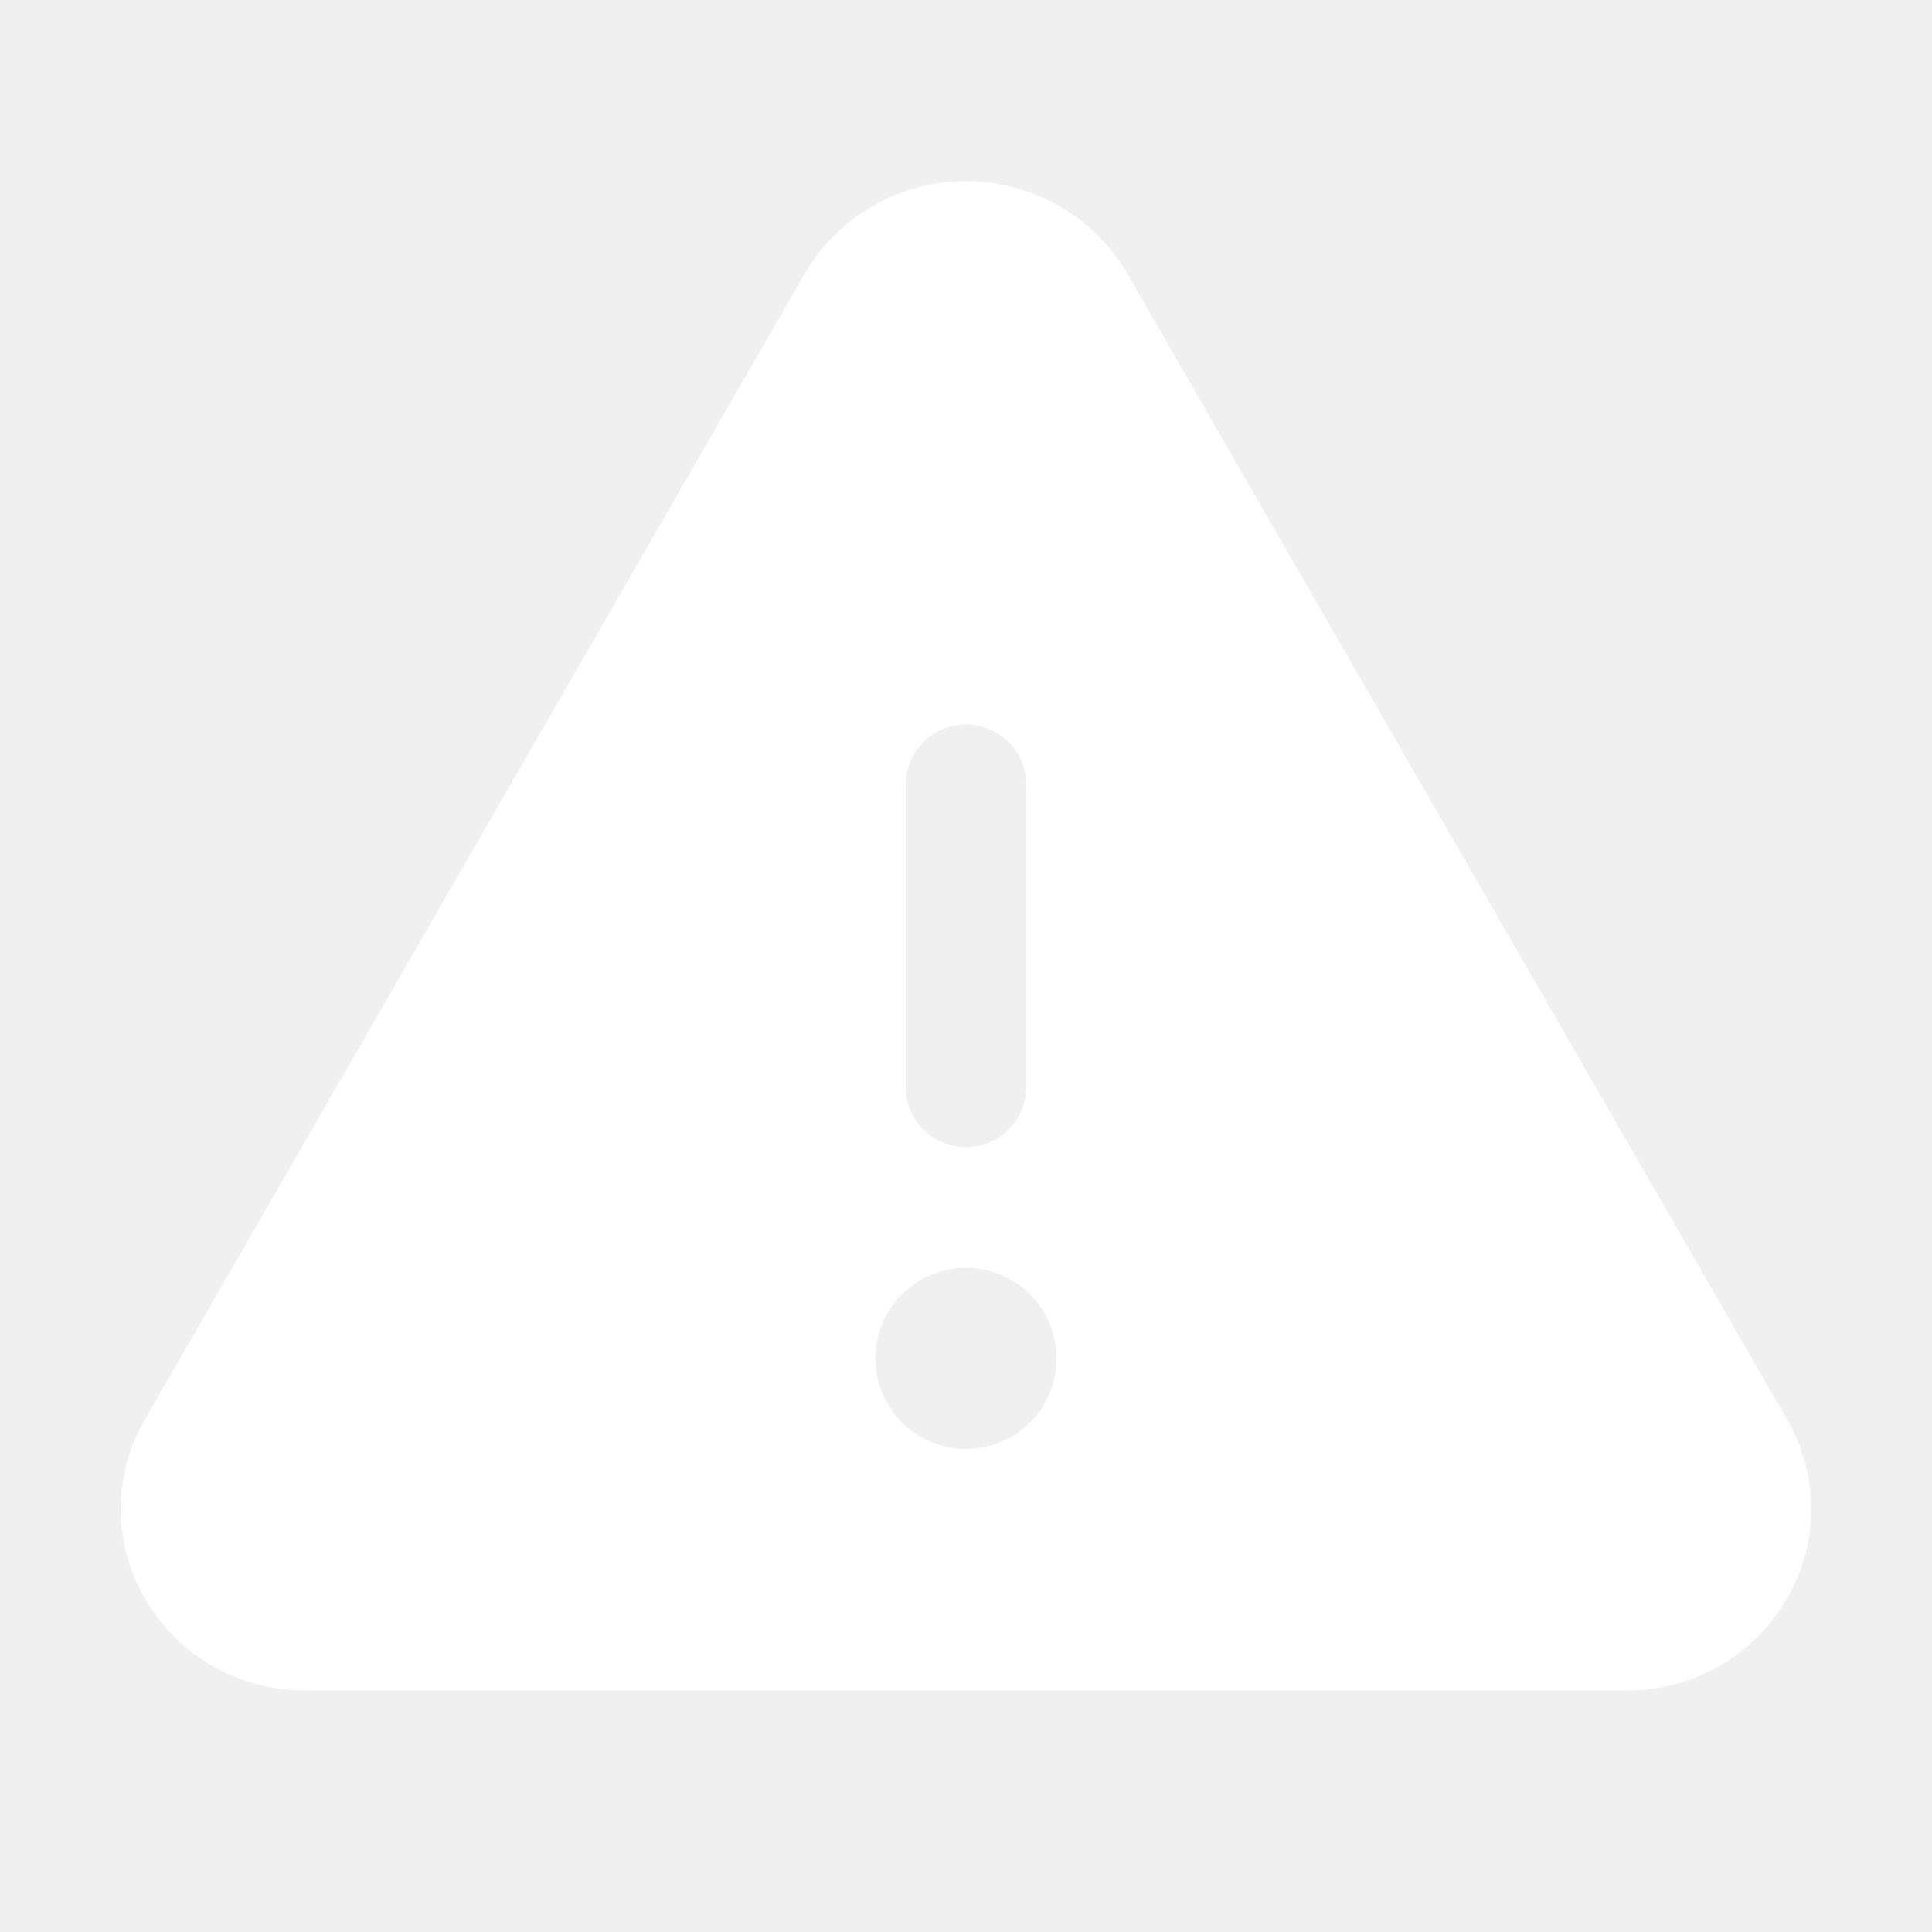
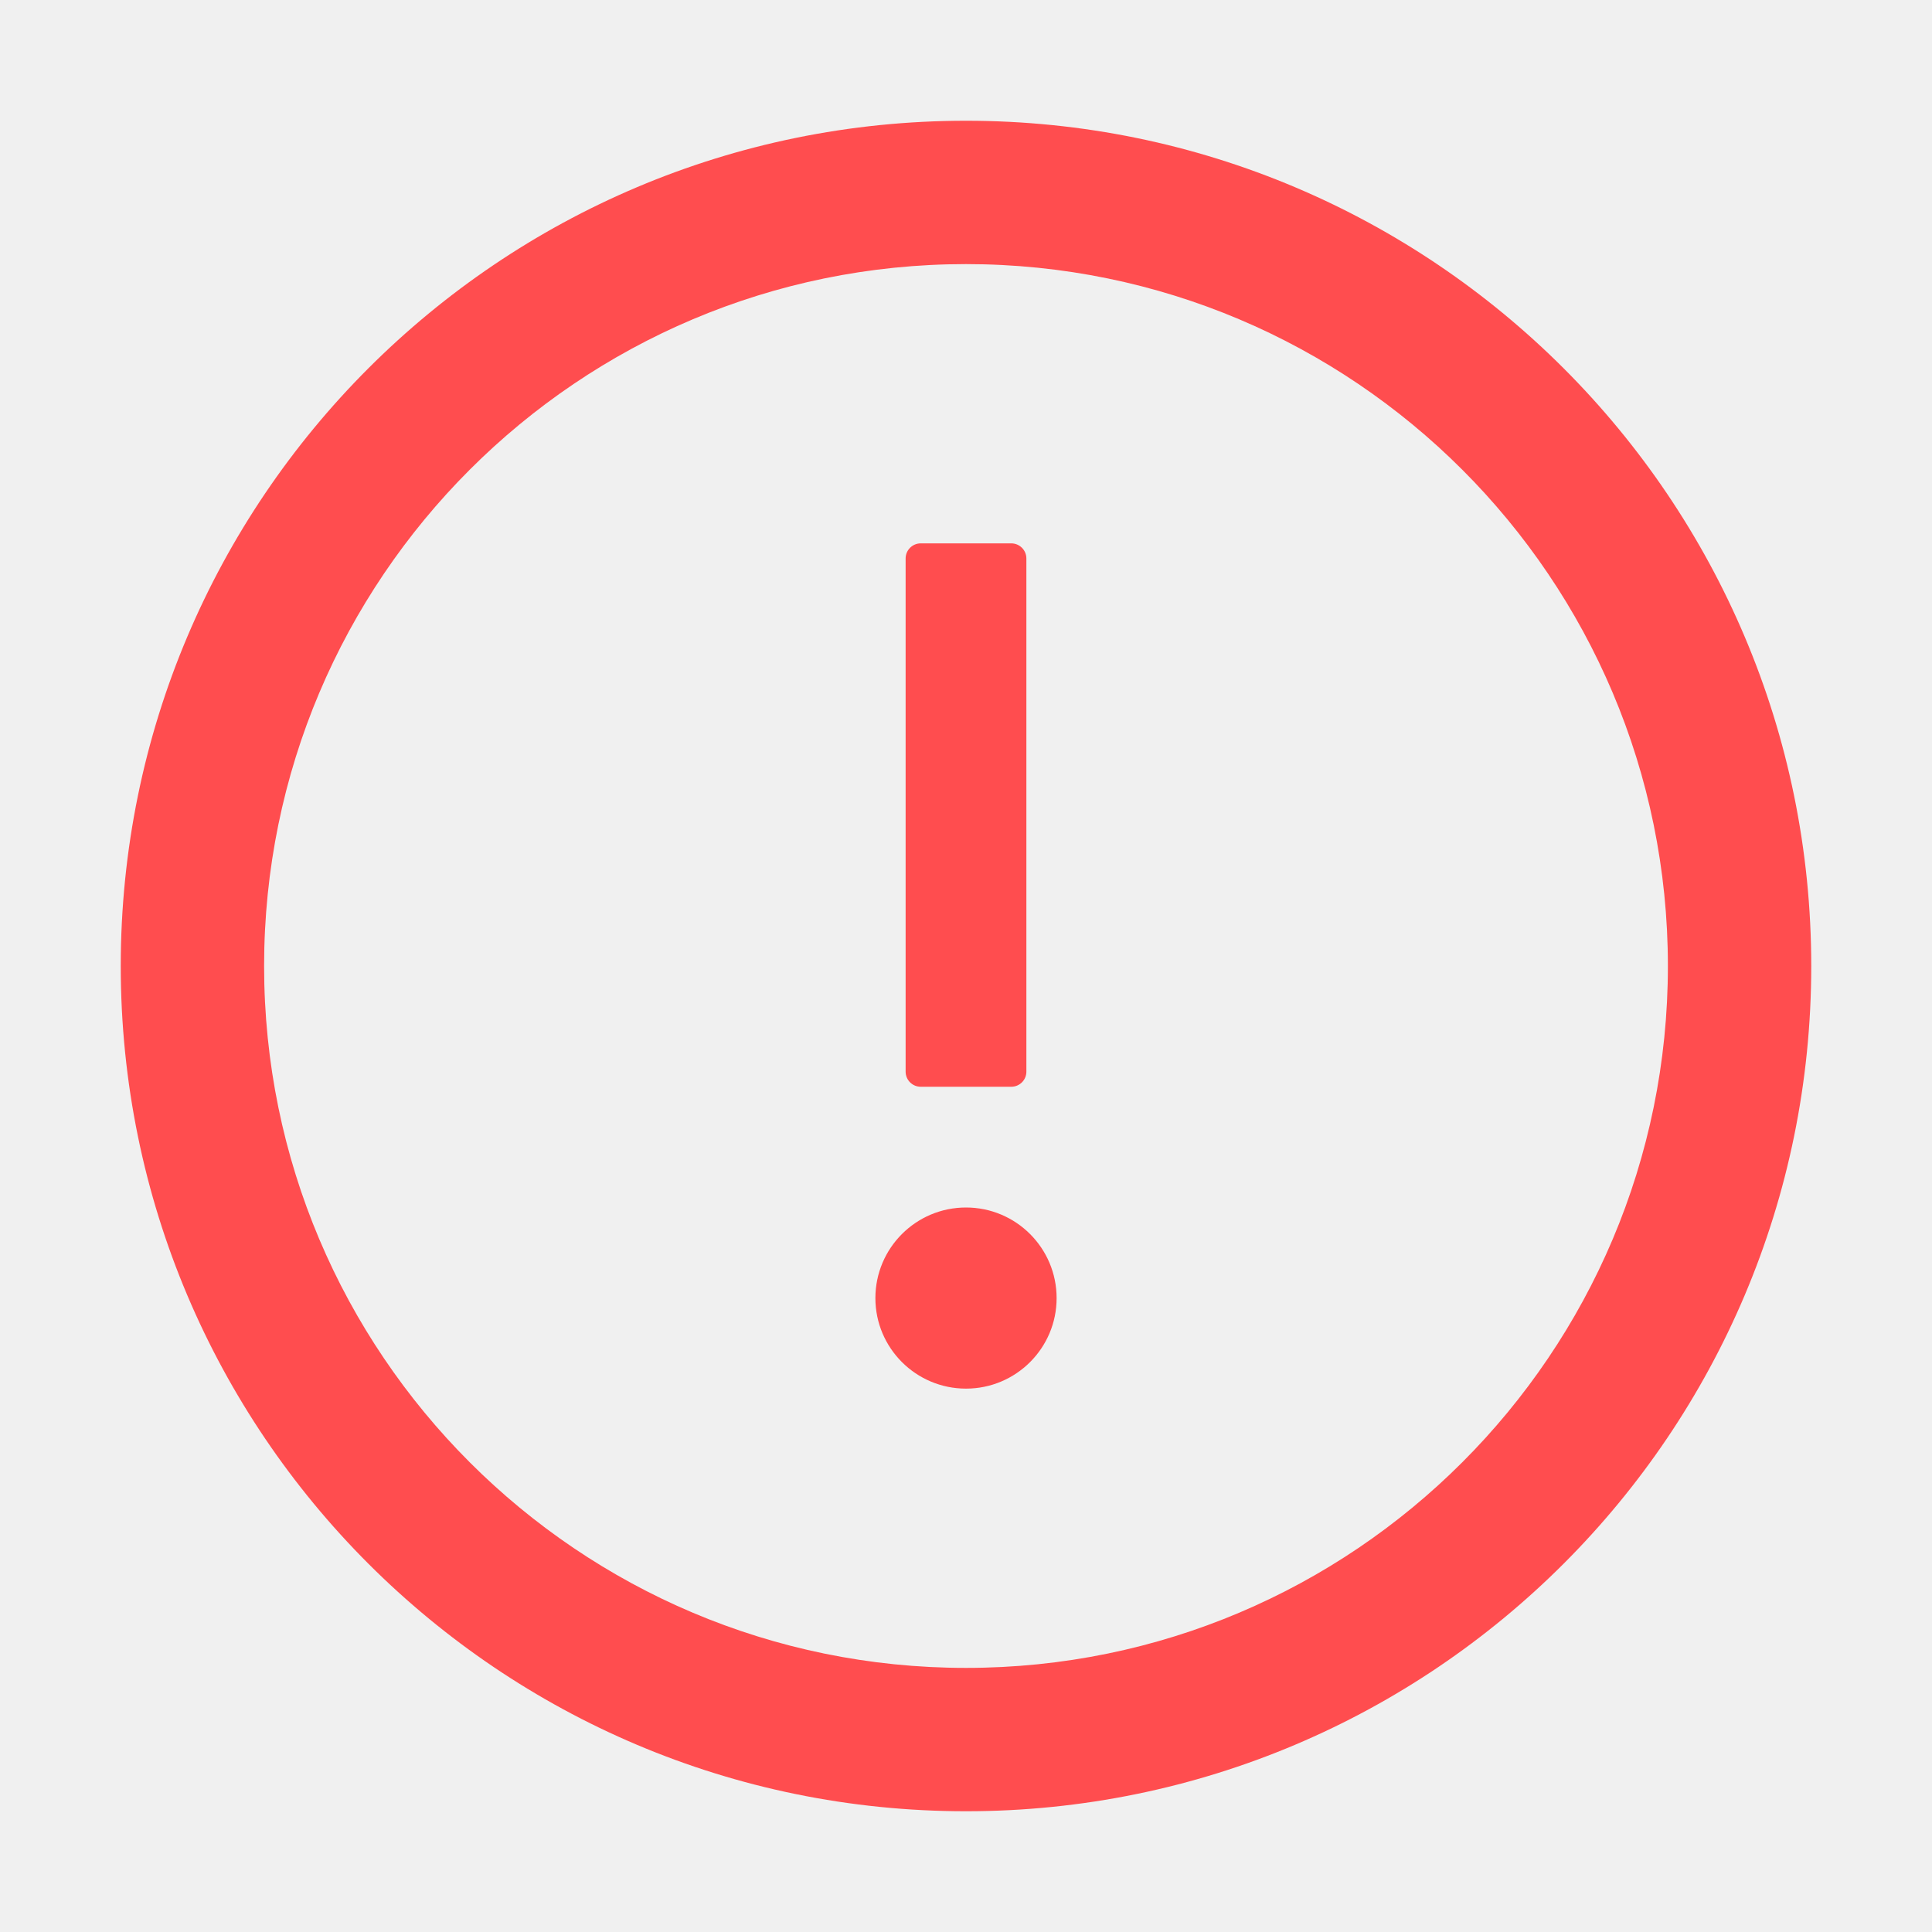
- <svg xmlns="http://www.w3.org/2000/svg" width="60" height="60" viewBox="0 0 60 60" fill="none">
-   <path d="M55.5 44.084L35.004 8.489C34.491 7.617 33.76 6.894 32.882 6.392C32.005 5.889 31.011 5.625 30 5.625C28.988 5.625 27.994 5.889 27.117 6.392C26.239 6.894 25.508 7.617 24.996 8.489L4.5 44.084C4.007 44.927 3.747 45.886 3.747 46.863C3.747 47.84 4.007 48.8 4.5 49.643C5.005 50.52 5.735 51.247 6.614 51.749C7.494 52.252 8.491 52.511 9.503 52.5H50.496C51.507 52.51 52.504 52.25 53.382 51.748C54.261 51.246 54.99 50.52 55.495 49.643C55.988 48.8 56.249 47.841 56.25 46.864C56.251 45.887 55.992 44.928 55.5 44.084ZM28.125 24.375C28.125 23.878 28.322 23.401 28.674 23.049C29.025 22.698 29.502 22.5 30 22.5C30.497 22.5 30.974 22.698 31.325 23.049C31.677 23.401 31.875 23.878 31.875 24.375V33.75C31.875 34.247 31.677 34.724 31.325 35.076C30.974 35.428 30.497 35.625 30 35.625C29.502 35.625 29.025 35.428 28.674 35.076C28.322 34.724 28.125 34.247 28.125 33.75V24.375ZM30 45C29.443 45 28.9 44.835 28.437 44.526C27.974 44.217 27.614 43.778 27.401 43.264C27.188 42.75 27.133 42.184 27.241 41.639C27.35 41.093 27.617 40.592 28.011 40.199C28.404 39.806 28.905 39.538 29.451 39.429C29.997 39.321 30.562 39.376 31.076 39.589C31.59 39.802 32.029 40.163 32.338 40.625C32.647 41.088 32.812 41.631 32.812 42.188C32.812 42.934 32.516 43.649 31.988 44.176C31.461 44.704 30.745 45 30 45Z" fill="white" style="fill:white;fill-opacity:1;" />
+ <svg xmlns="http://www.w3.org/2000/svg" width="20" height="20" viewBox="0 0 20 20" fill="none">
+   <path d="M10 1.25C14.832 1.25 18.75 5.168 18.75 10C18.75 14.832 14.832 18.75 10 18.75C5.168 18.75 1.25 14.832 1.25 10C1.25 5.168 5.168 1.25 10 1.25ZM10 2.734C5.988 2.734 2.734 5.988 2.734 10C2.734 14.012 5.988 17.266 10 17.266C14.012 17.266 17.266 14.012 17.266 10C17.266 5.988 14.012 2.734 10 2.734ZM10 12.5C10.518 12.5 10.938 12.92 10.938 13.438C10.938 13.955 10.518 14.375 10 14.375C9.482 14.375 9.062 13.955 9.062 13.438C9.062 12.92 9.482 12.5 10 12.5ZM10.469 5.625C10.555 5.625 10.625 5.695 10.625 5.781V11.094C10.625 11.18 10.555 11.25 10.469 11.25H9.531C9.445 11.25 9.375 11.18 9.375 11.094V5.781C9.375 5.695 9.445 5.625 9.531 5.625H10.469Z" fill="#FF4D4F" style="fill:#FF4D4F;fill:color(display-p3 1 0.302 0.31);fill-opacity:1;" />
</svg>
